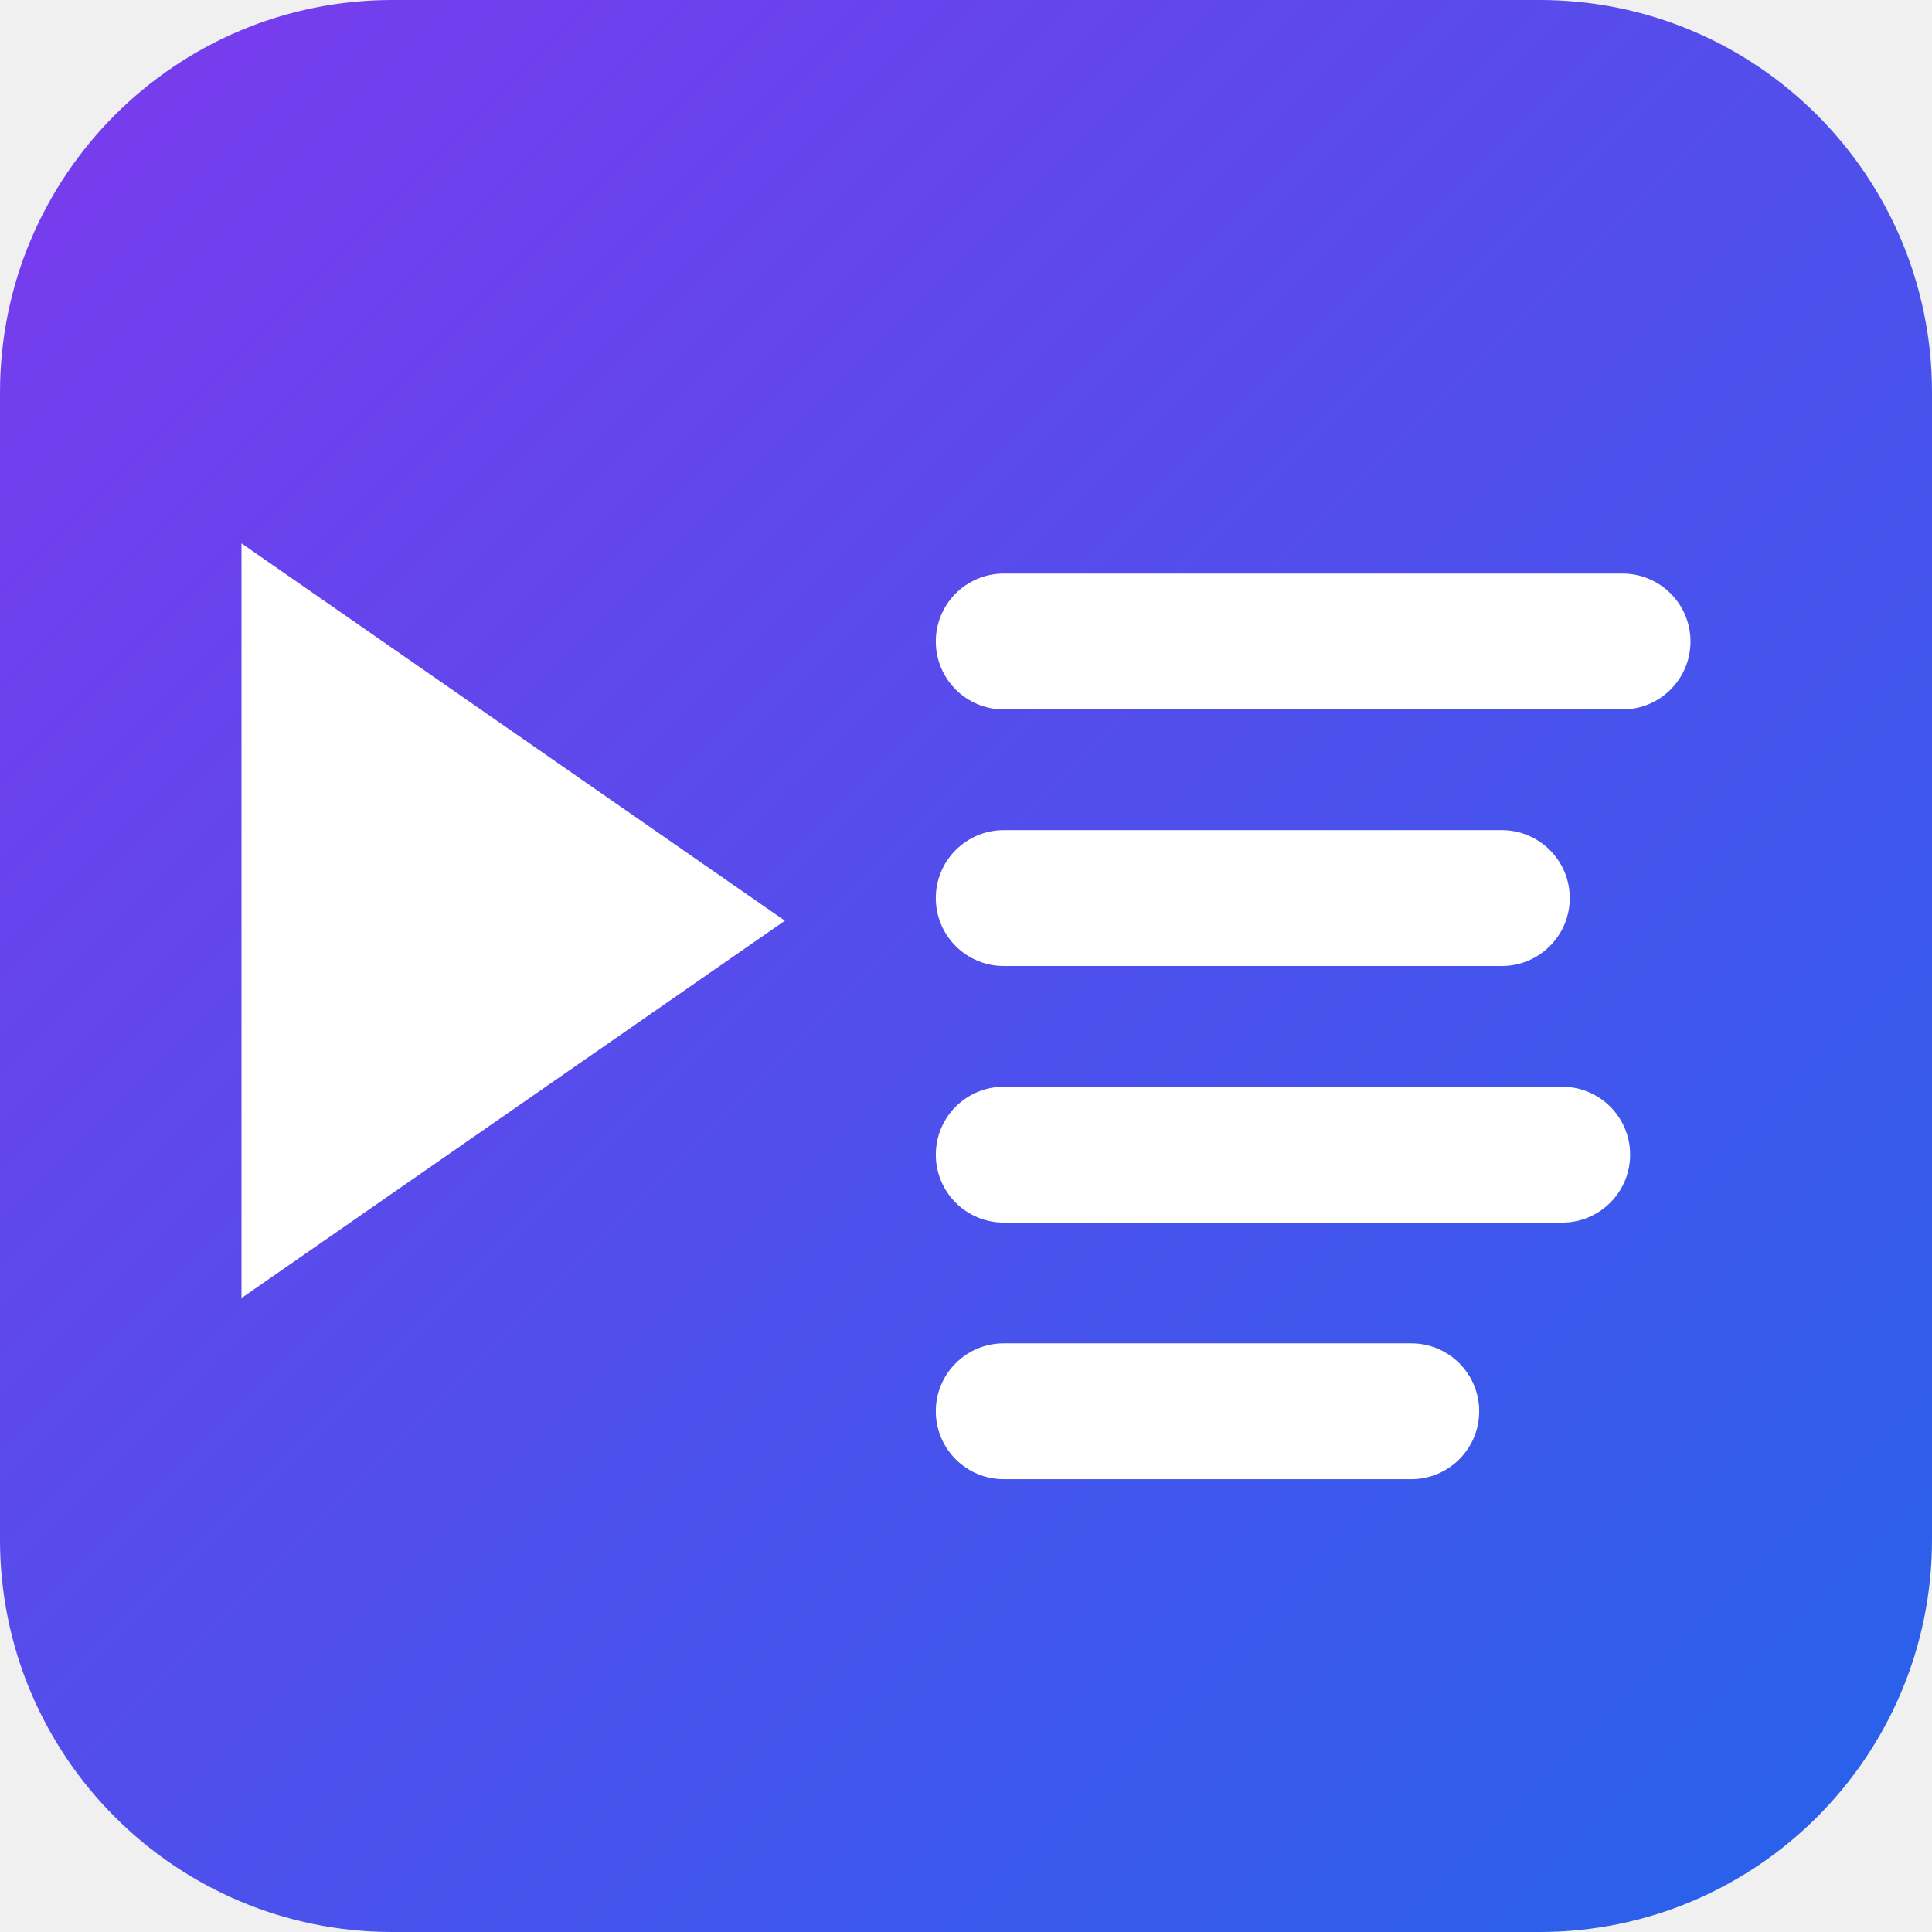
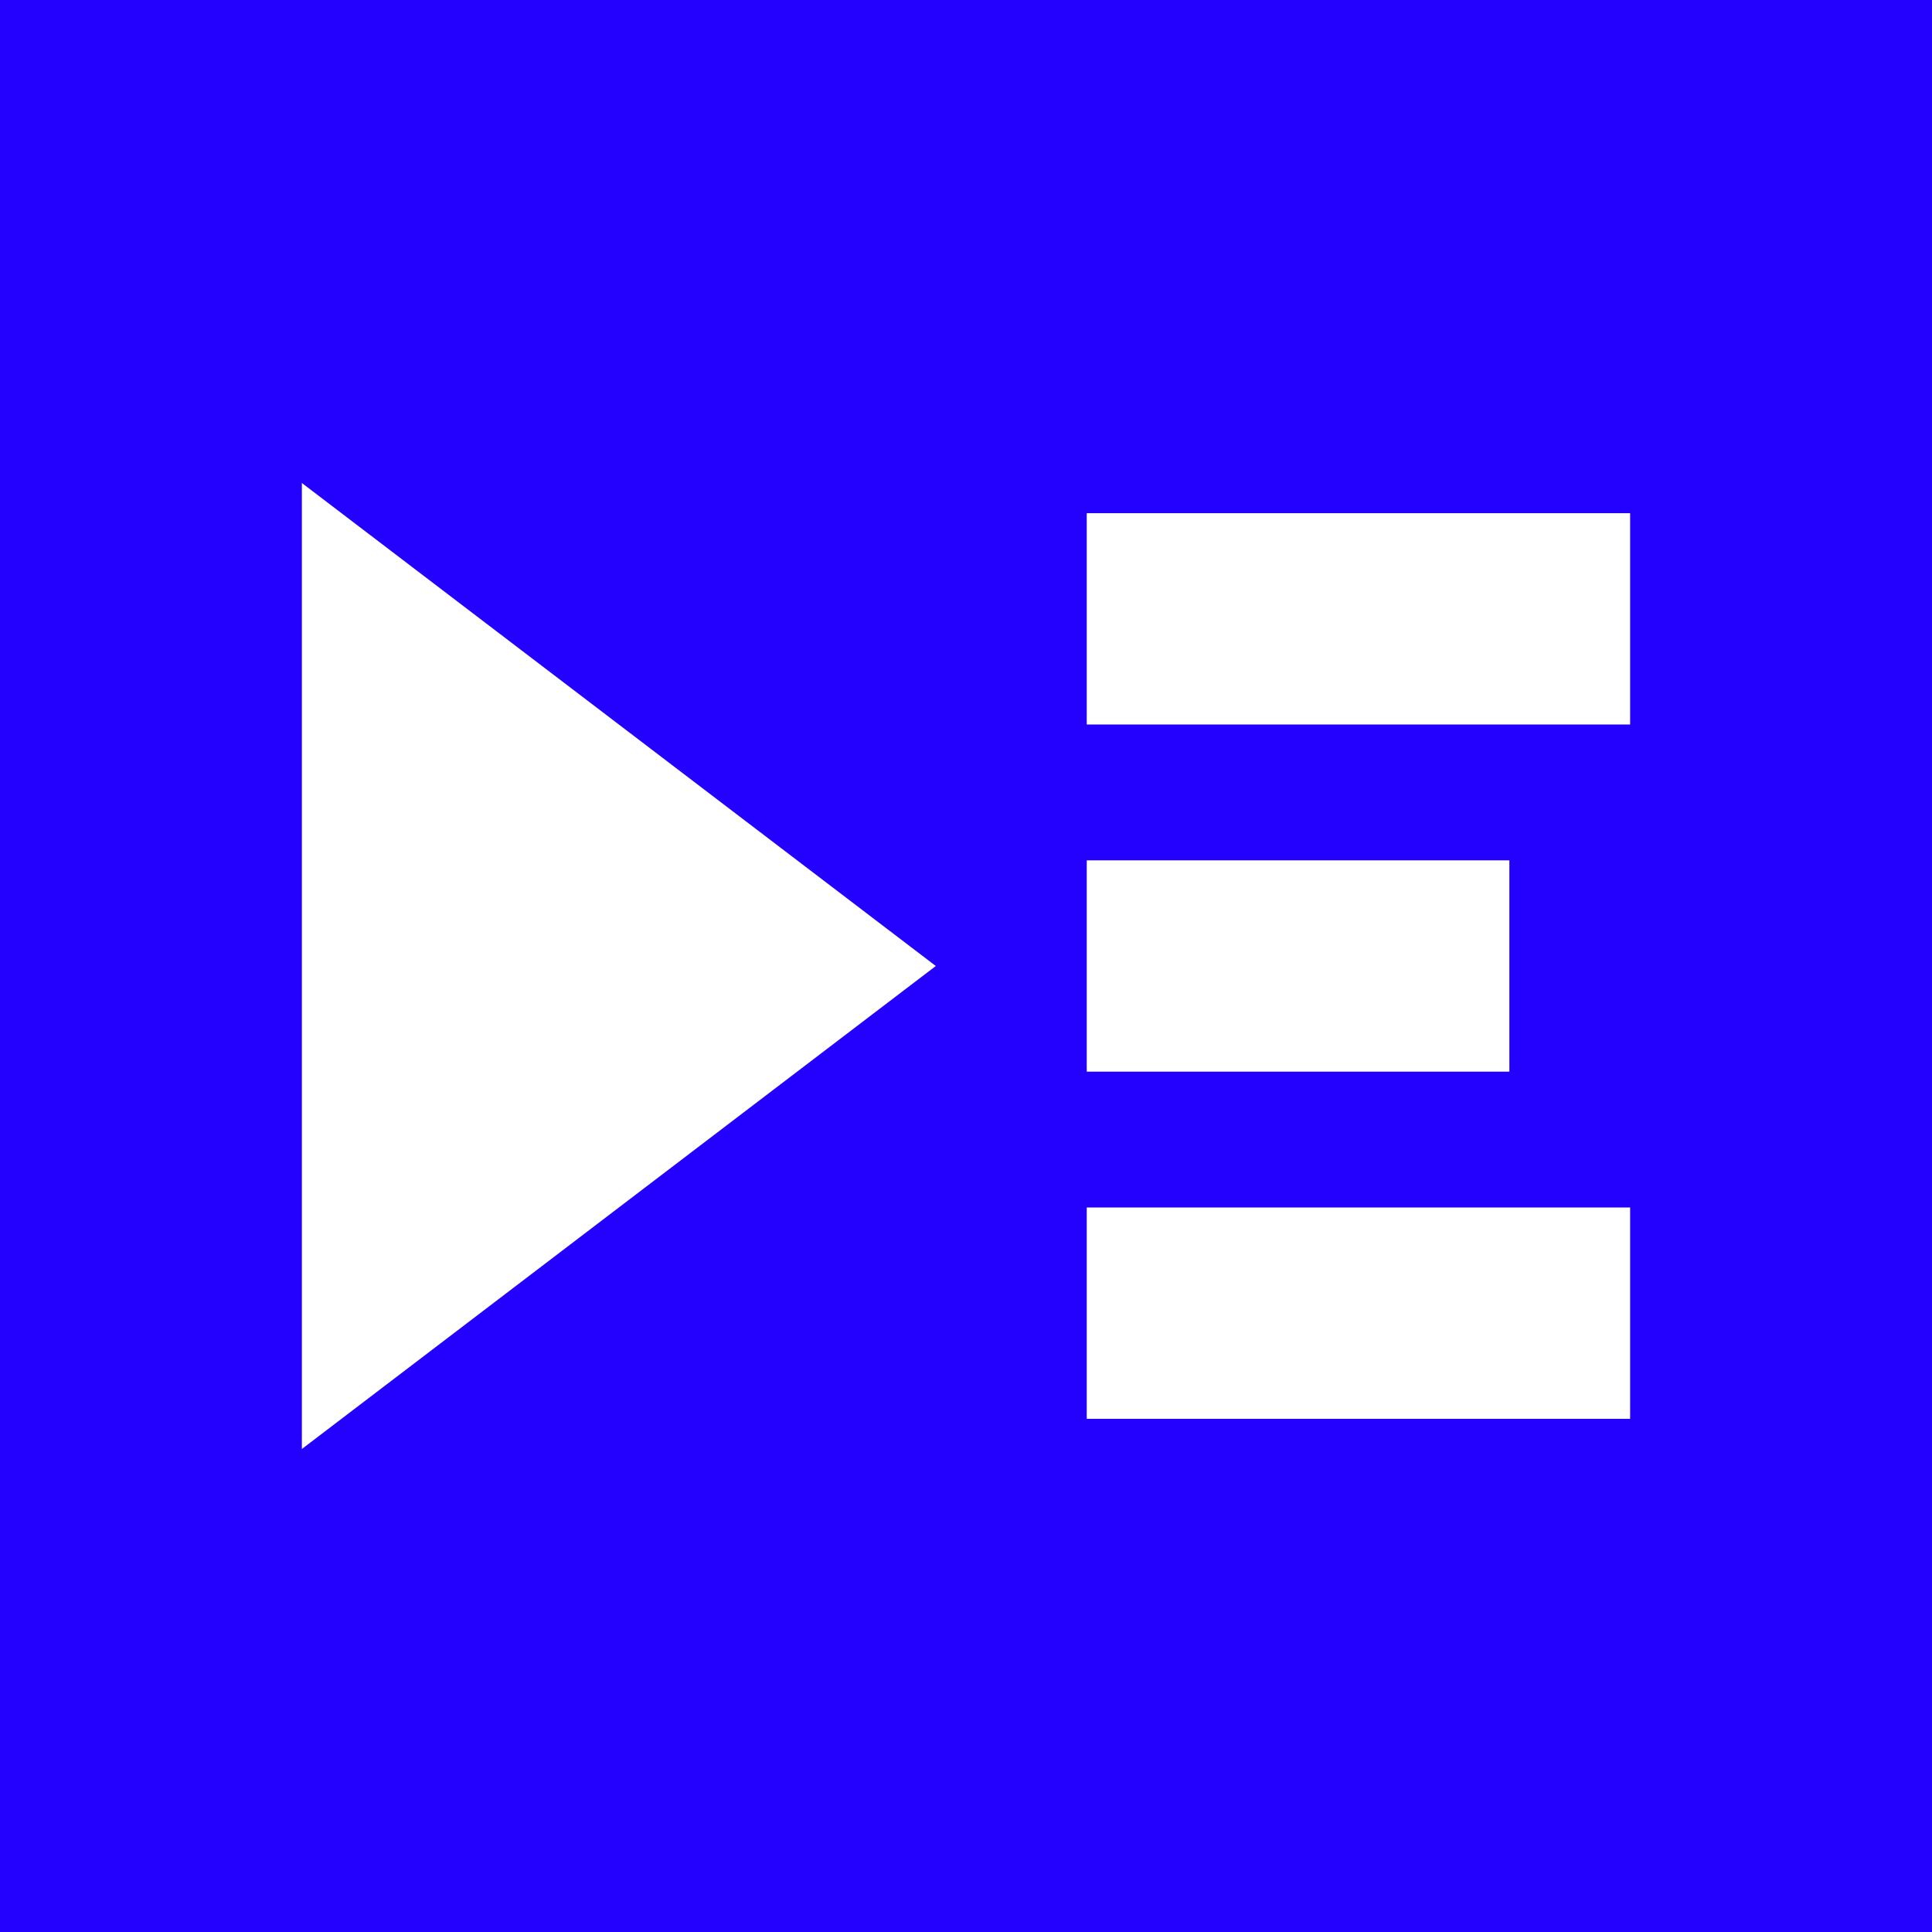
- <svg xmlns="http://www.w3.org/2000/svg" viewBox="0 0 128 128" role="img" aria-labelledby="icon-title">
-   <defs>
-     <linearGradient id="bg" x1="0%" y1="0%" x2="100%" y2="100%">
-       <stop offset="0%" stop-color="#7C3AED" />
-       <stop offset="100%" stop-color="#2563EB" />
-     </linearGradient>
-   </defs>
-   <rect width="128" height="128" rx="26" fill="url(#bg)" />
-   <polygon points="16,36 16,86 52,61" fill="white" />
-   <rect x="62" y="38" width="50" height="9" rx="4.5" fill="white" />
-   <rect x="62" y="55" width="42" height="9" rx="4.5" fill="white" />
-   <rect x="62" y="72" width="46" height="9" rx="4.5" fill="white" />
-   <rect x="62" y="89" width="36" height="9" rx="4.5" fill="white" />
+ <svg xmlns="http://www.w3.org/2000/svg" viewBox="0 0 128 128" width="128" height="128">
+   <rect width="128" height="128" fill="#2400ff" />
+   <path d="M20 32v64l42-32z" fill="#ffffff" />
+   <path d="M72 34h36v14H72zM72 57h28v14H72zM72 80h36v14H72z" fill="#ffffff" />
</svg>
